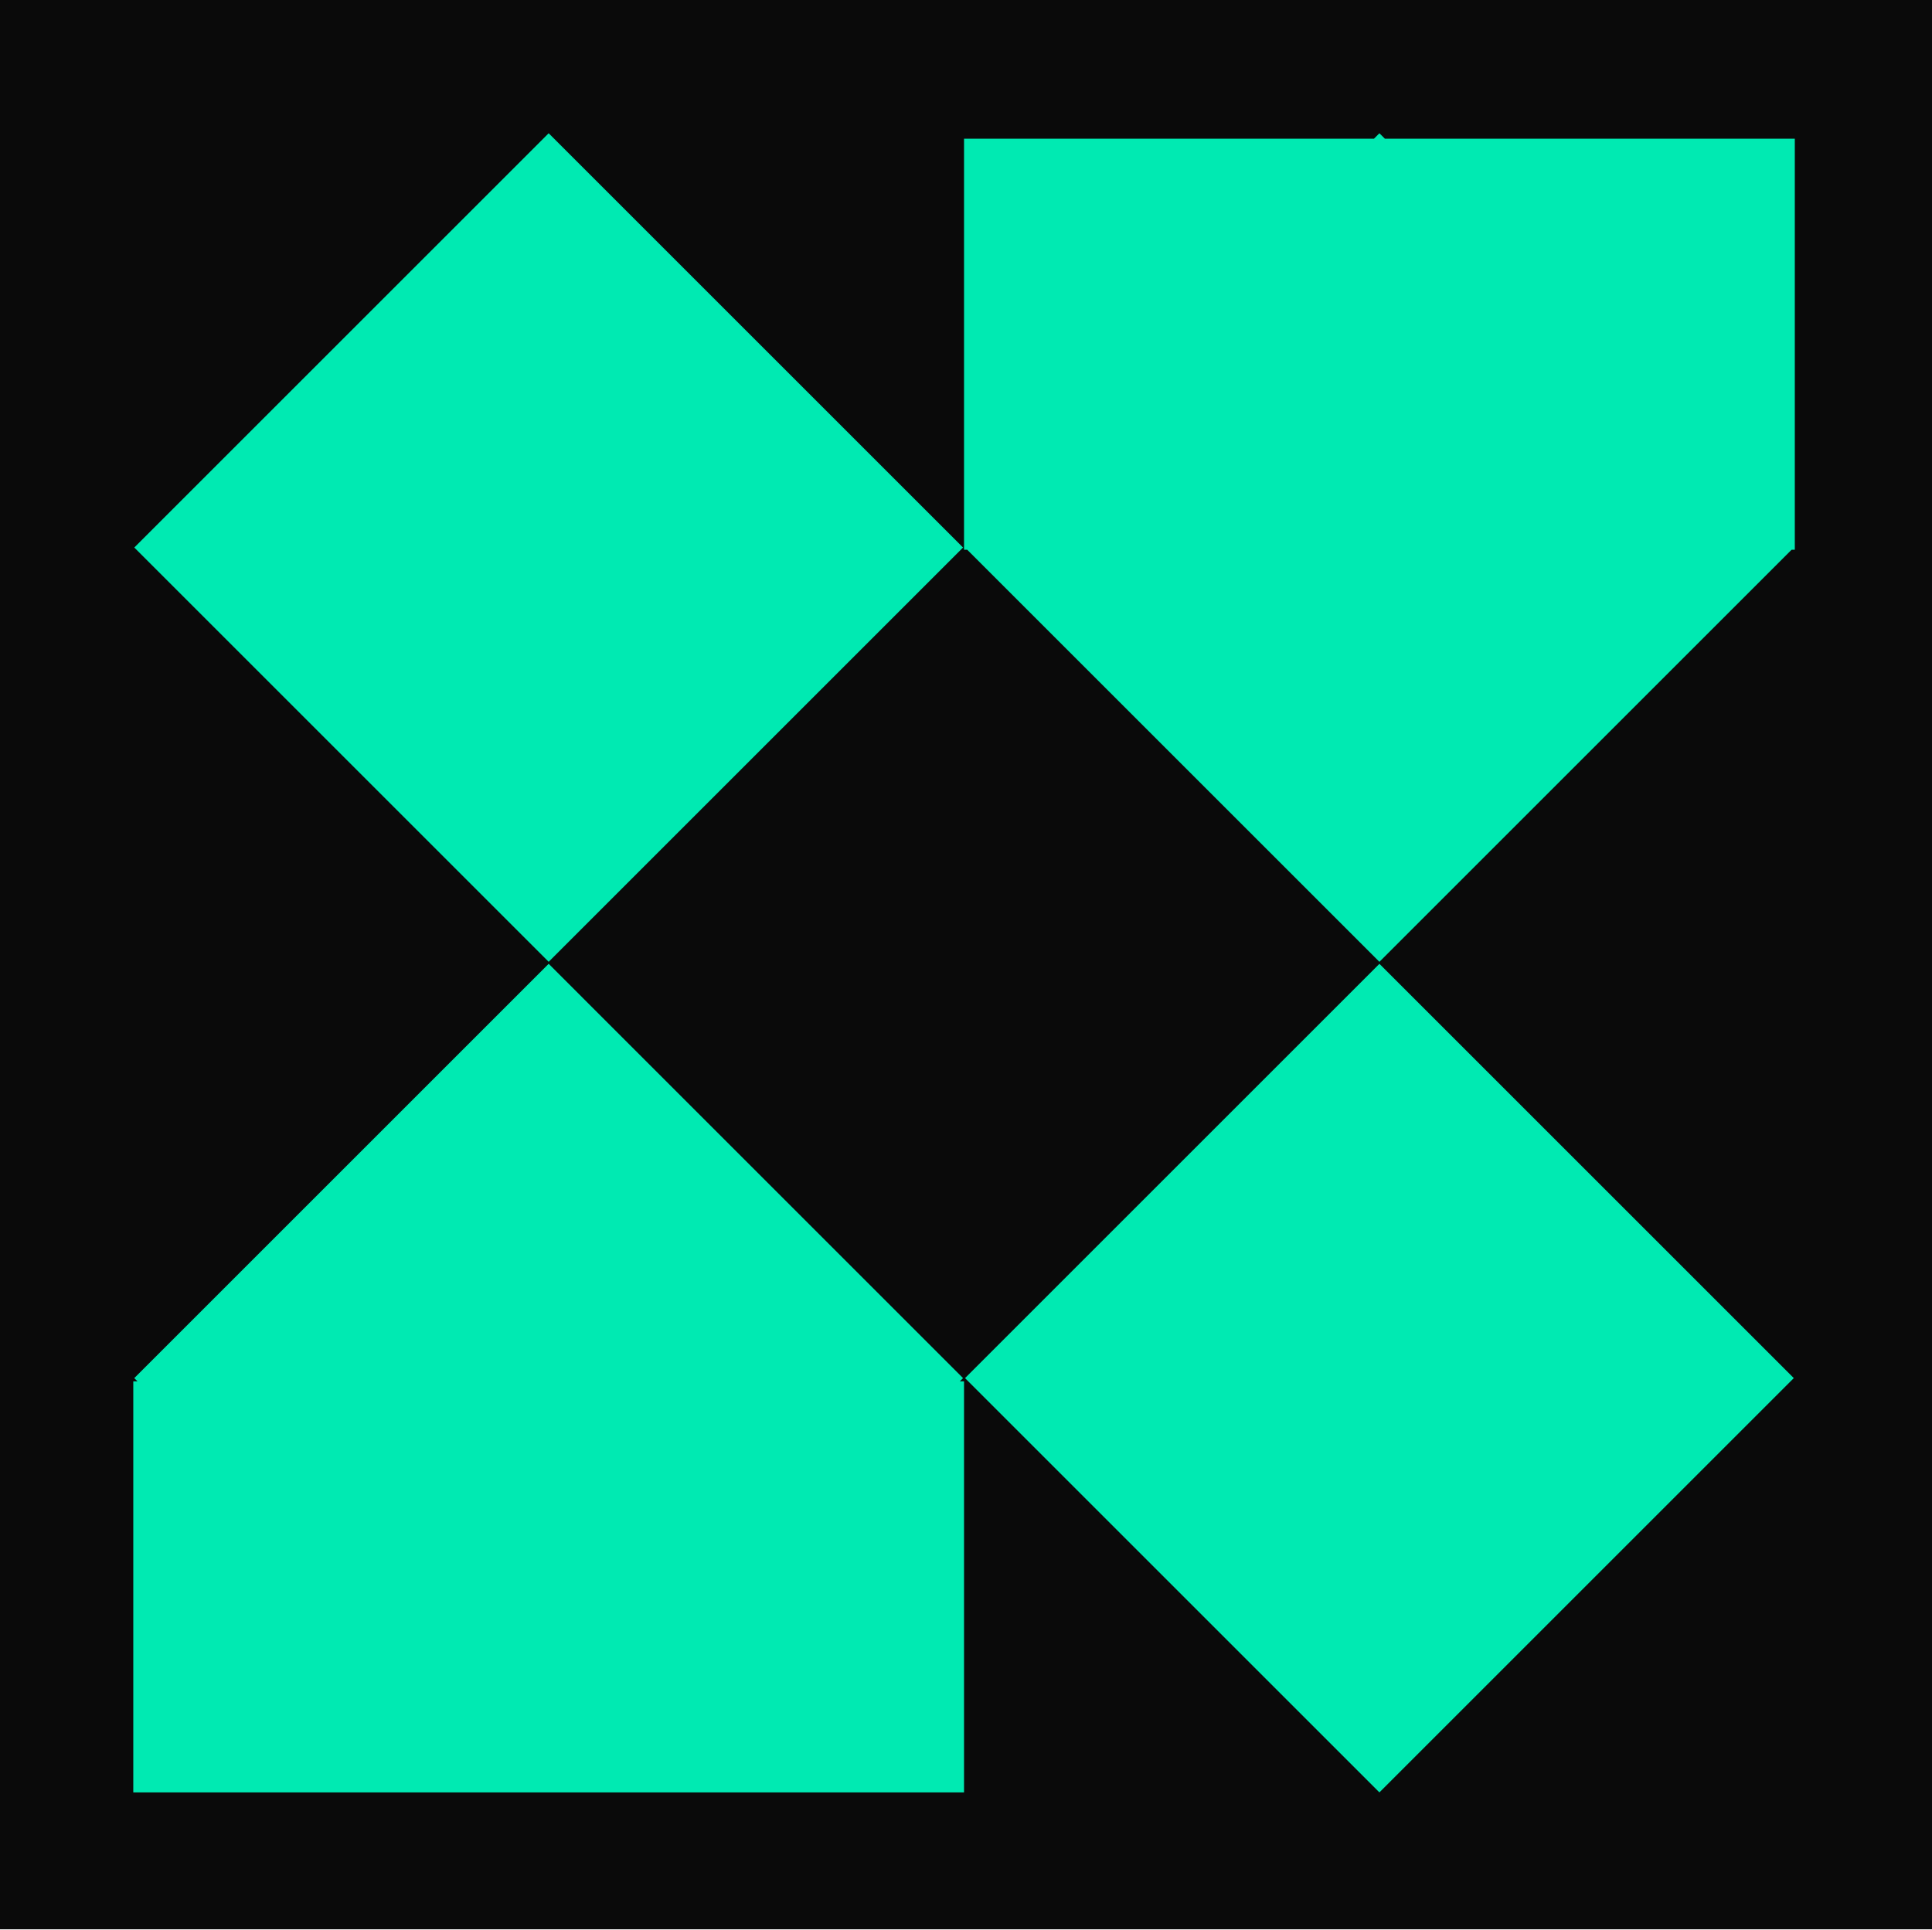
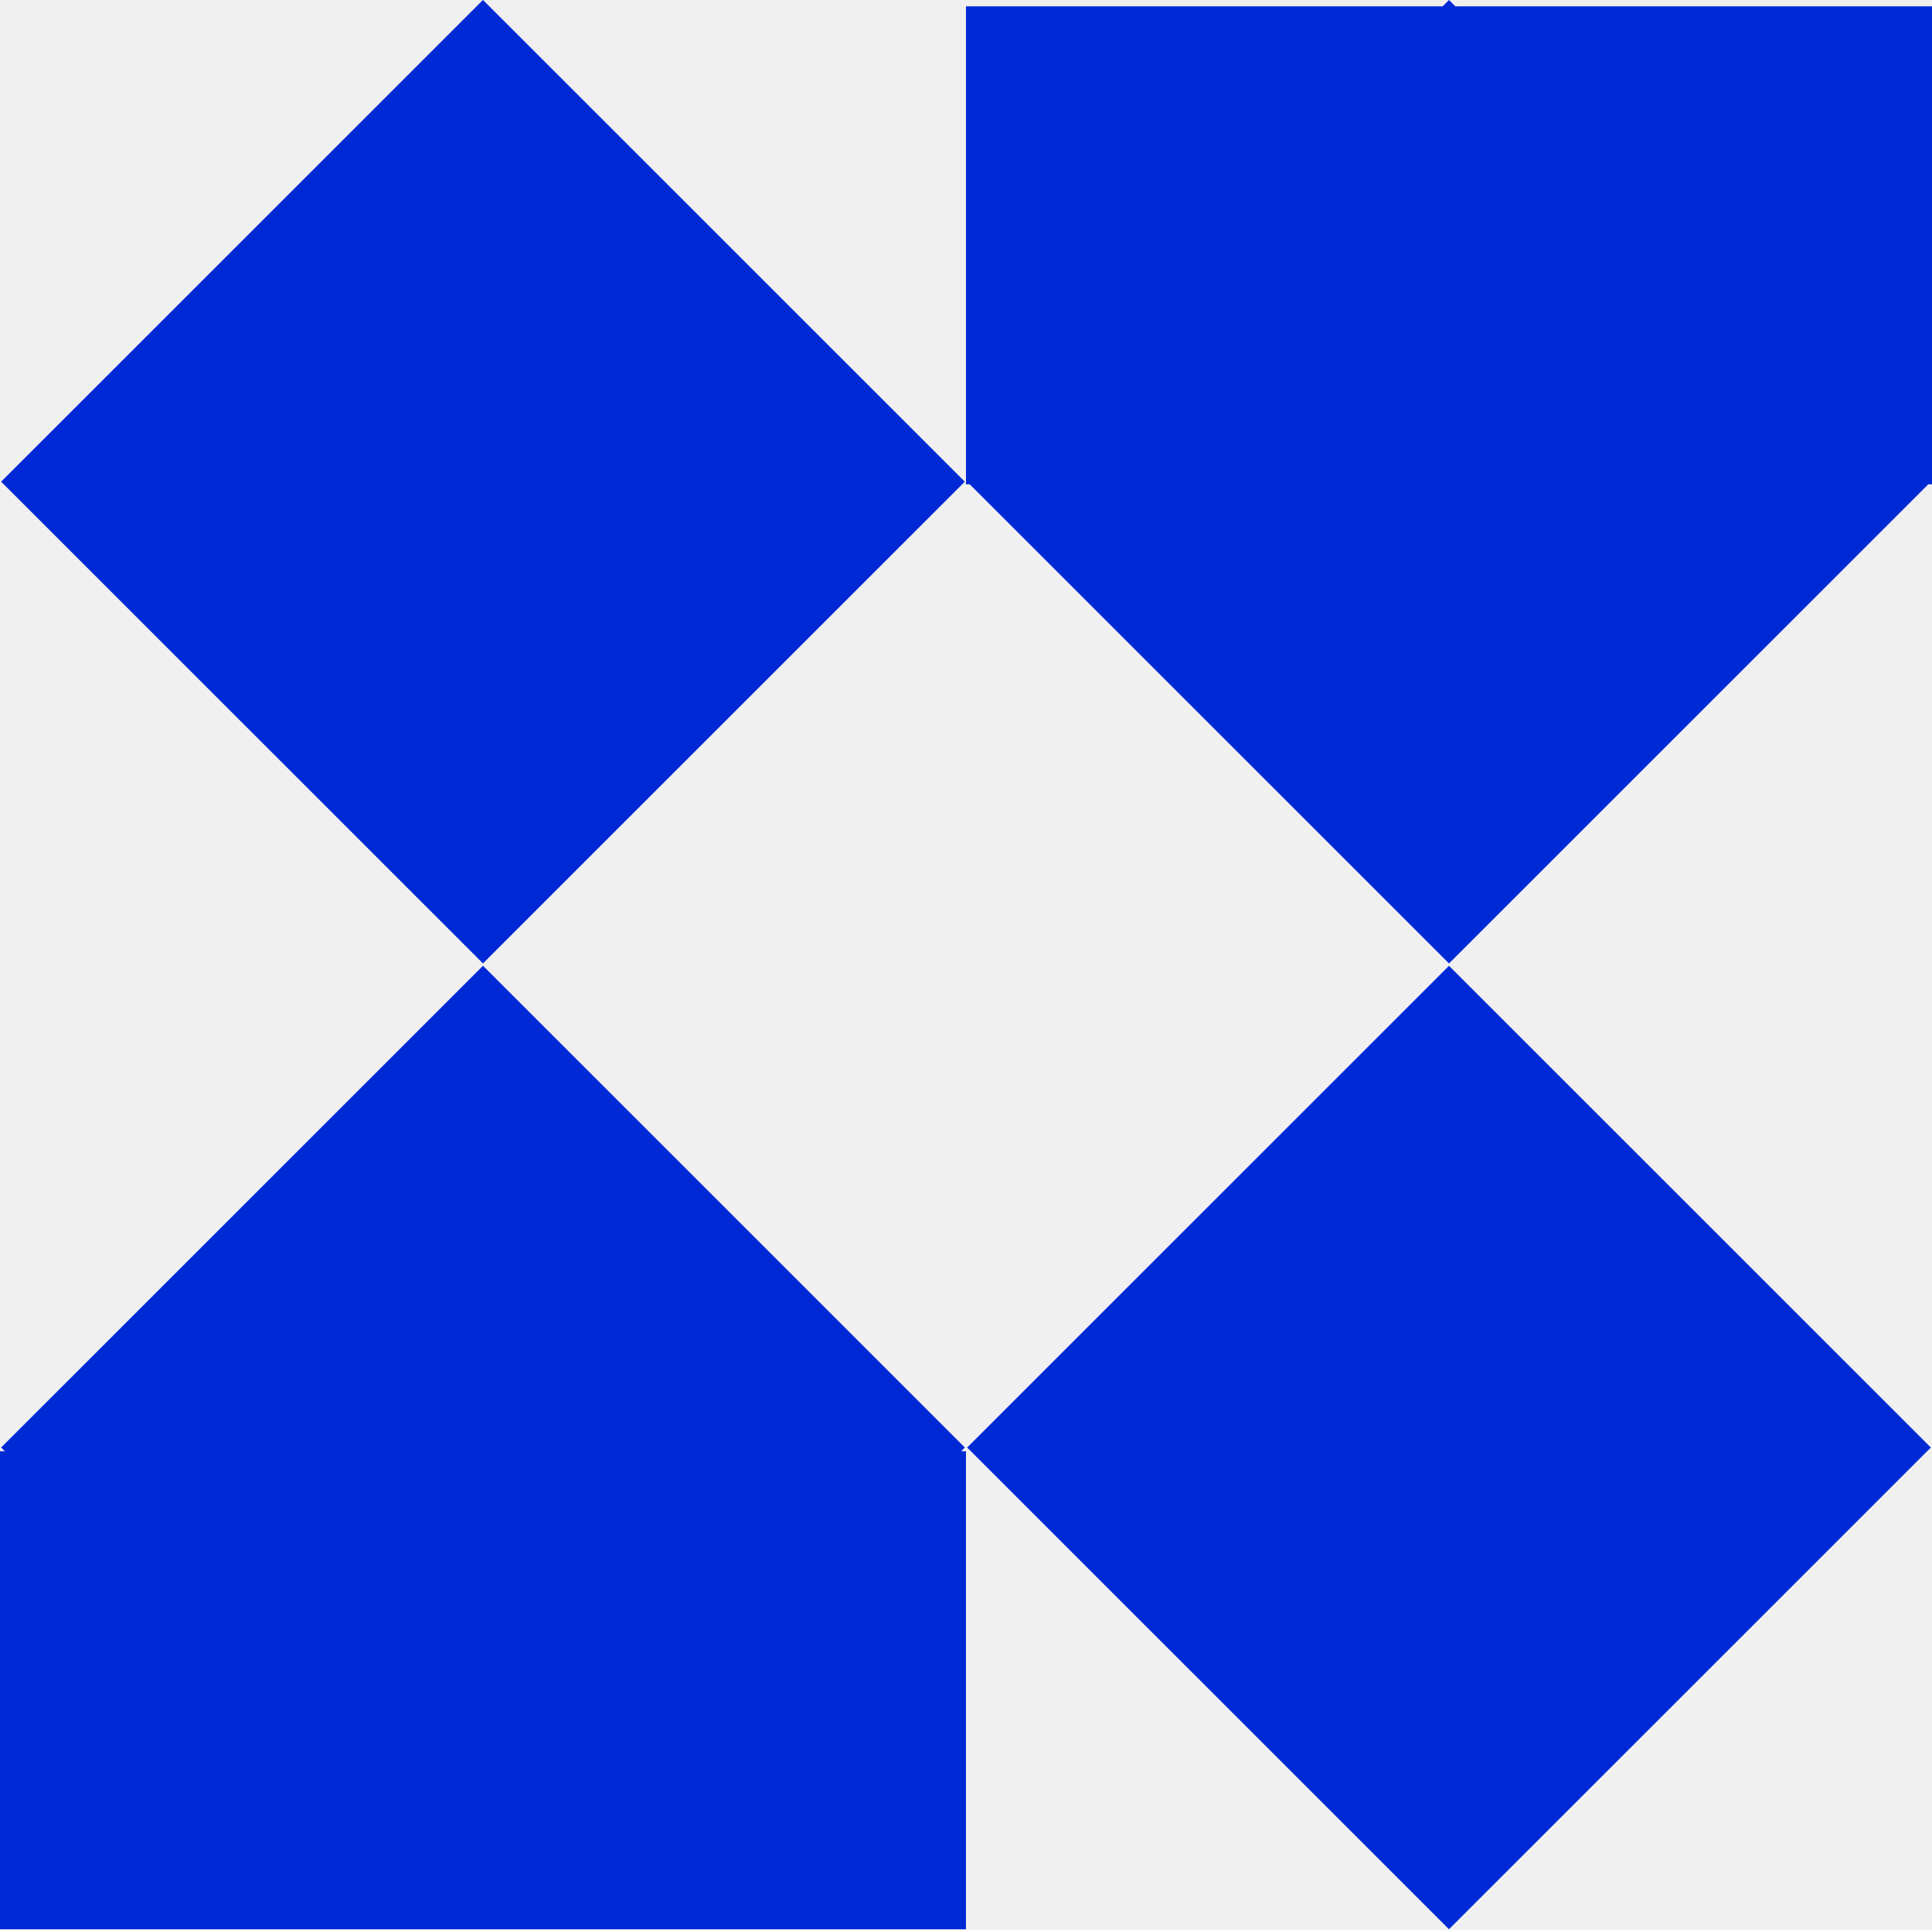
<svg xmlns="http://www.w3.org/2000/svg" viewBox="0 0 473.71 473.15">
-   <rect width="473.71" height="473.15" fill="#0a0a0a" />
-   <g fill="#00eab2" transform="scale(0.86) translate(38 38)">
-     <rect x="34.89" y="34.6" width="167.08" height="167.08" transform="rotate(-45 118.43 118.14)" />
+   <style>
+     .m { fill: #0029d6; }
+     @media (prefers-color-scheme: dark) { .m { fill: #ffffff; } }
+   </style>
+   <g class="m">
+     <rect x="271.74" y="271.46" width="167.08" height="167.08" transform="translate(-146.96 355.2) rotate(-45)" />
+     <polygon points="236.57 355 118.43 236.85 .28 355 1.2 355.92 0 355.92 0 473.15 118.43 473.15 118.43 473.15 118.43 473.15 236.85 473.15 236.85 355.92 235.66 355.92 236.57 355" />
+     <rect x="34.89" y="34.6" width="167.08" height="167.08" transform="translate(-48.86 118.34) rotate(-45)" />
    <polygon points="356.84 1.55 355.28 0 353.73 1.55 236.85 1.55 236.85 118.78 237.77 118.78 355.28 236.29 472.79 118.78 473.71 118.78 473.71 1.55 356.84 1.55" />
-     <polygon points="236.57 355 118.43 236.85 .28 355 1.2 355.92 0 355.92 0 473.15 118.43 473.15 118.43 473.15 118.43 473.15 236.85 473.15 236.85 355.92 235.66 355.92 236.57 355" />
-     <rect x="271.74" y="271.46" width="167.08" height="167.08" transform="rotate(-45 355.28 355)" />
  </g>
</svg>
